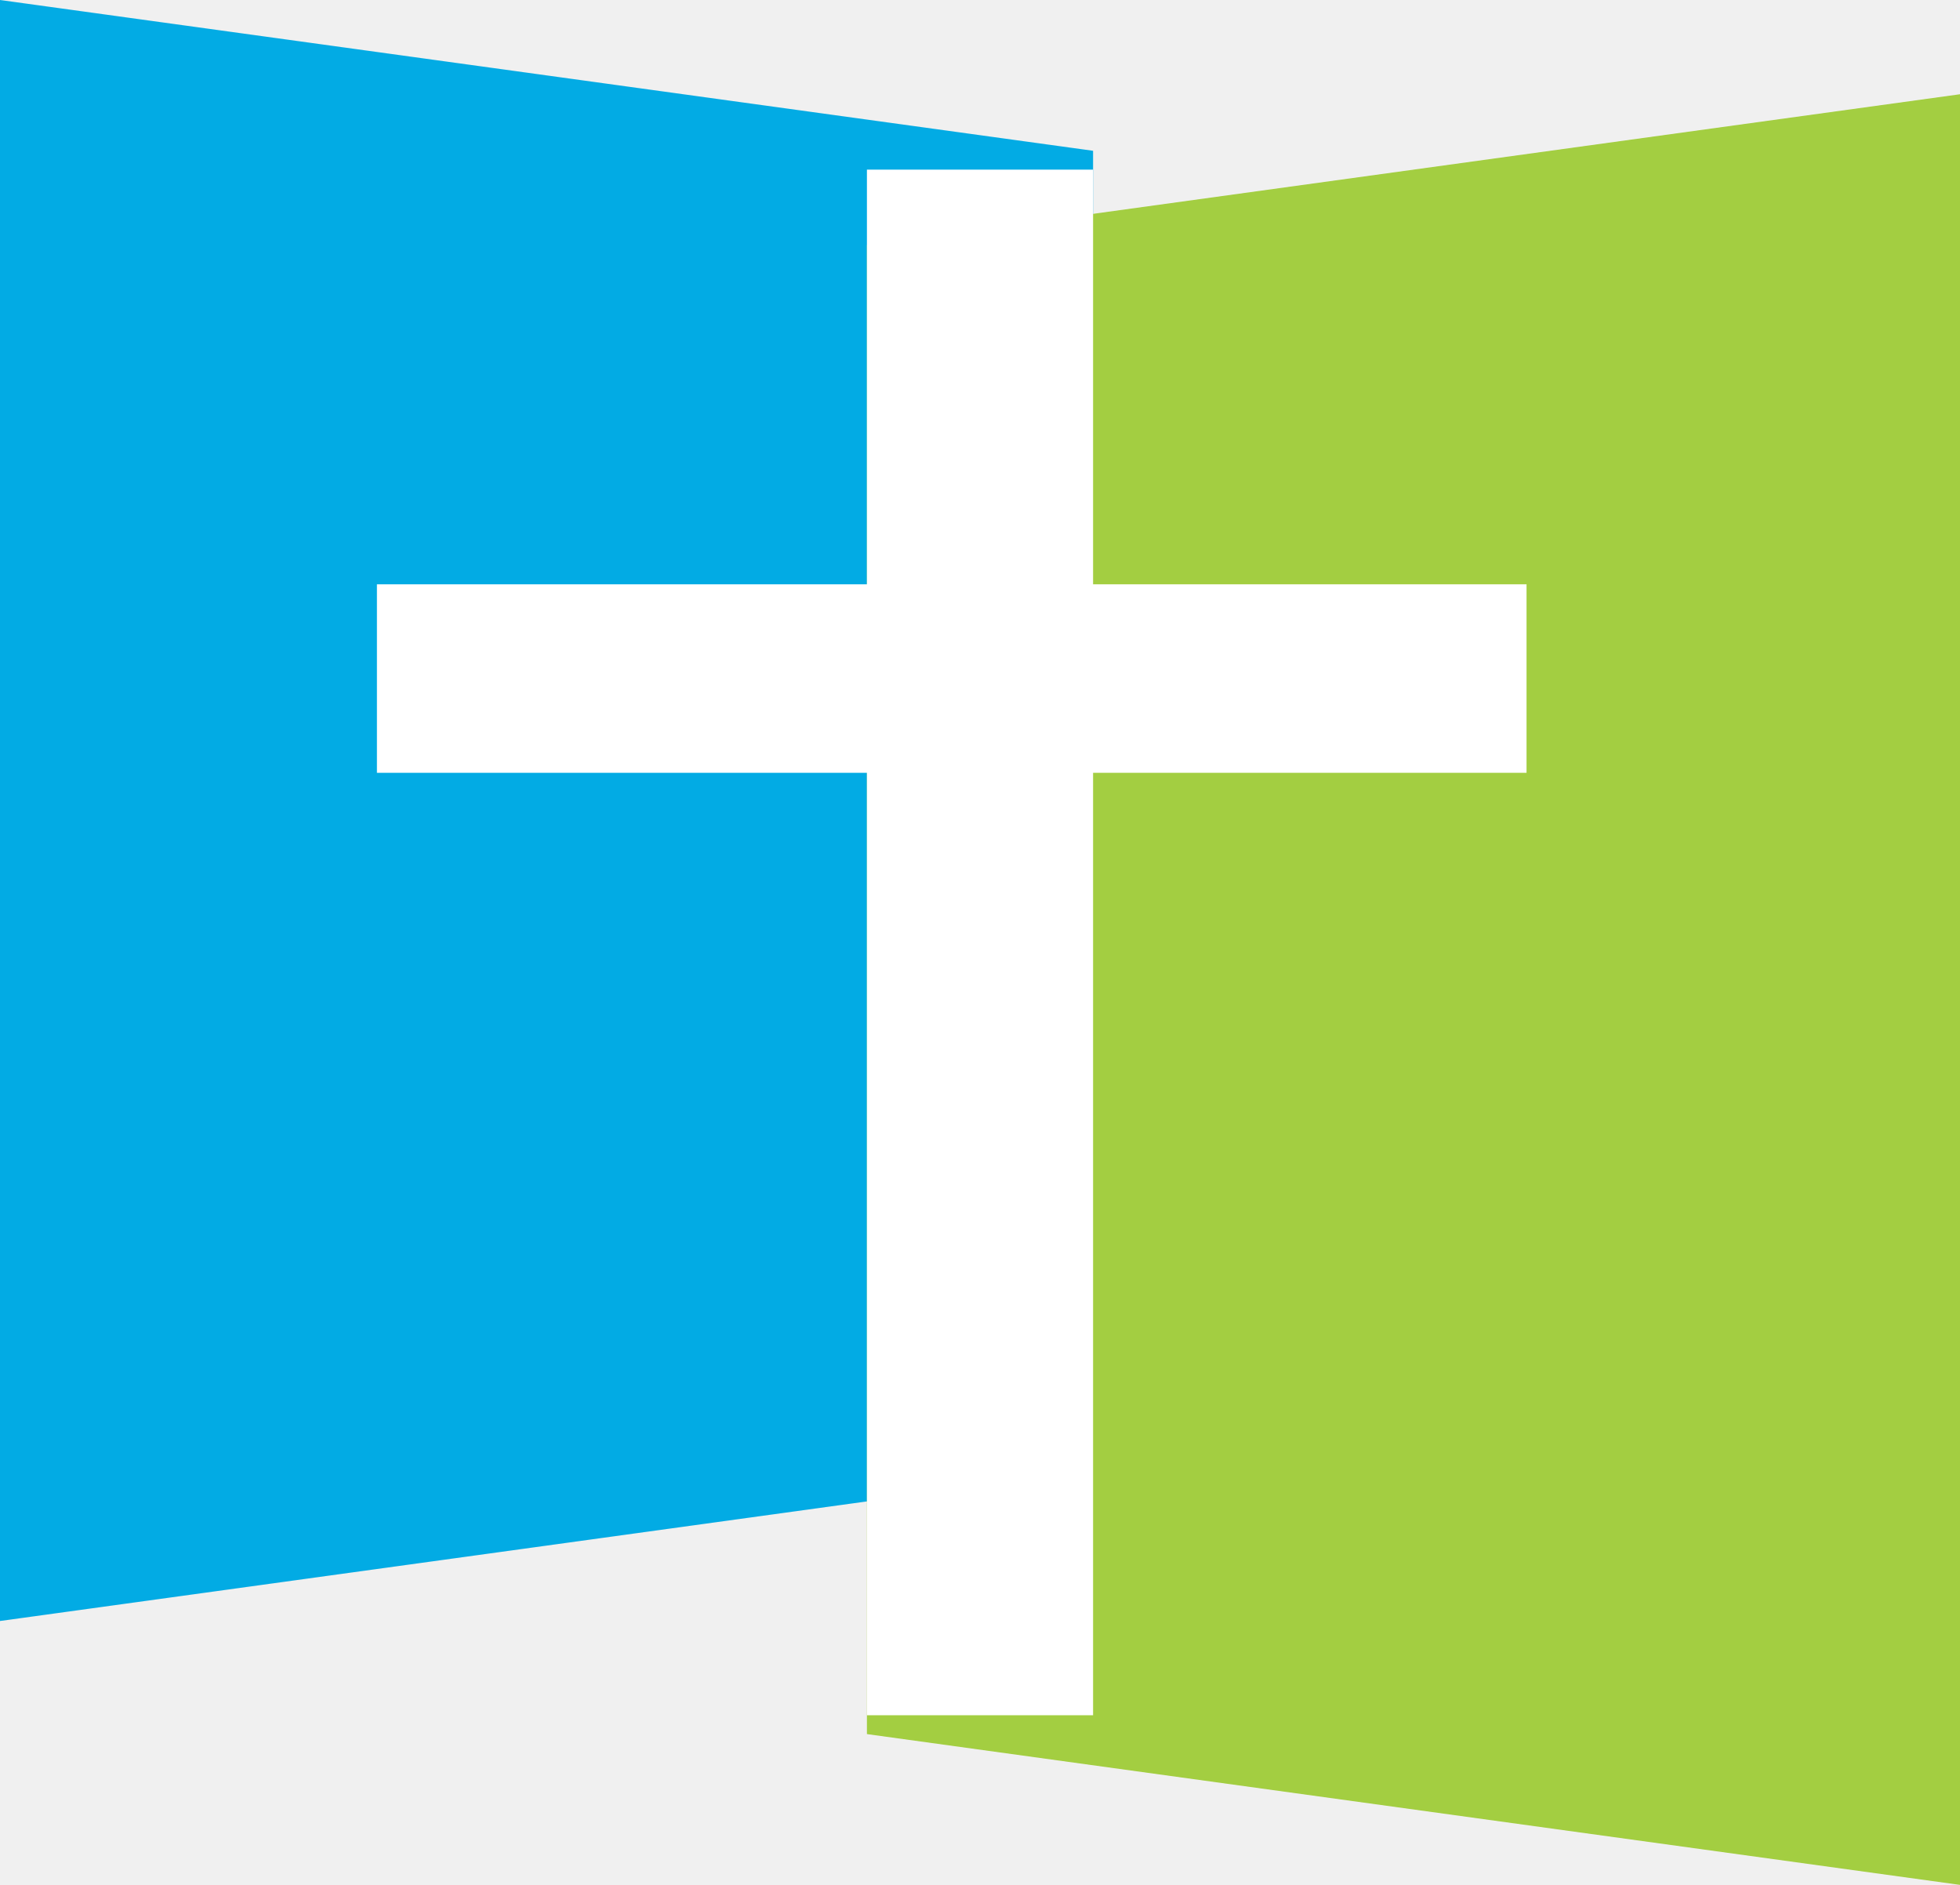
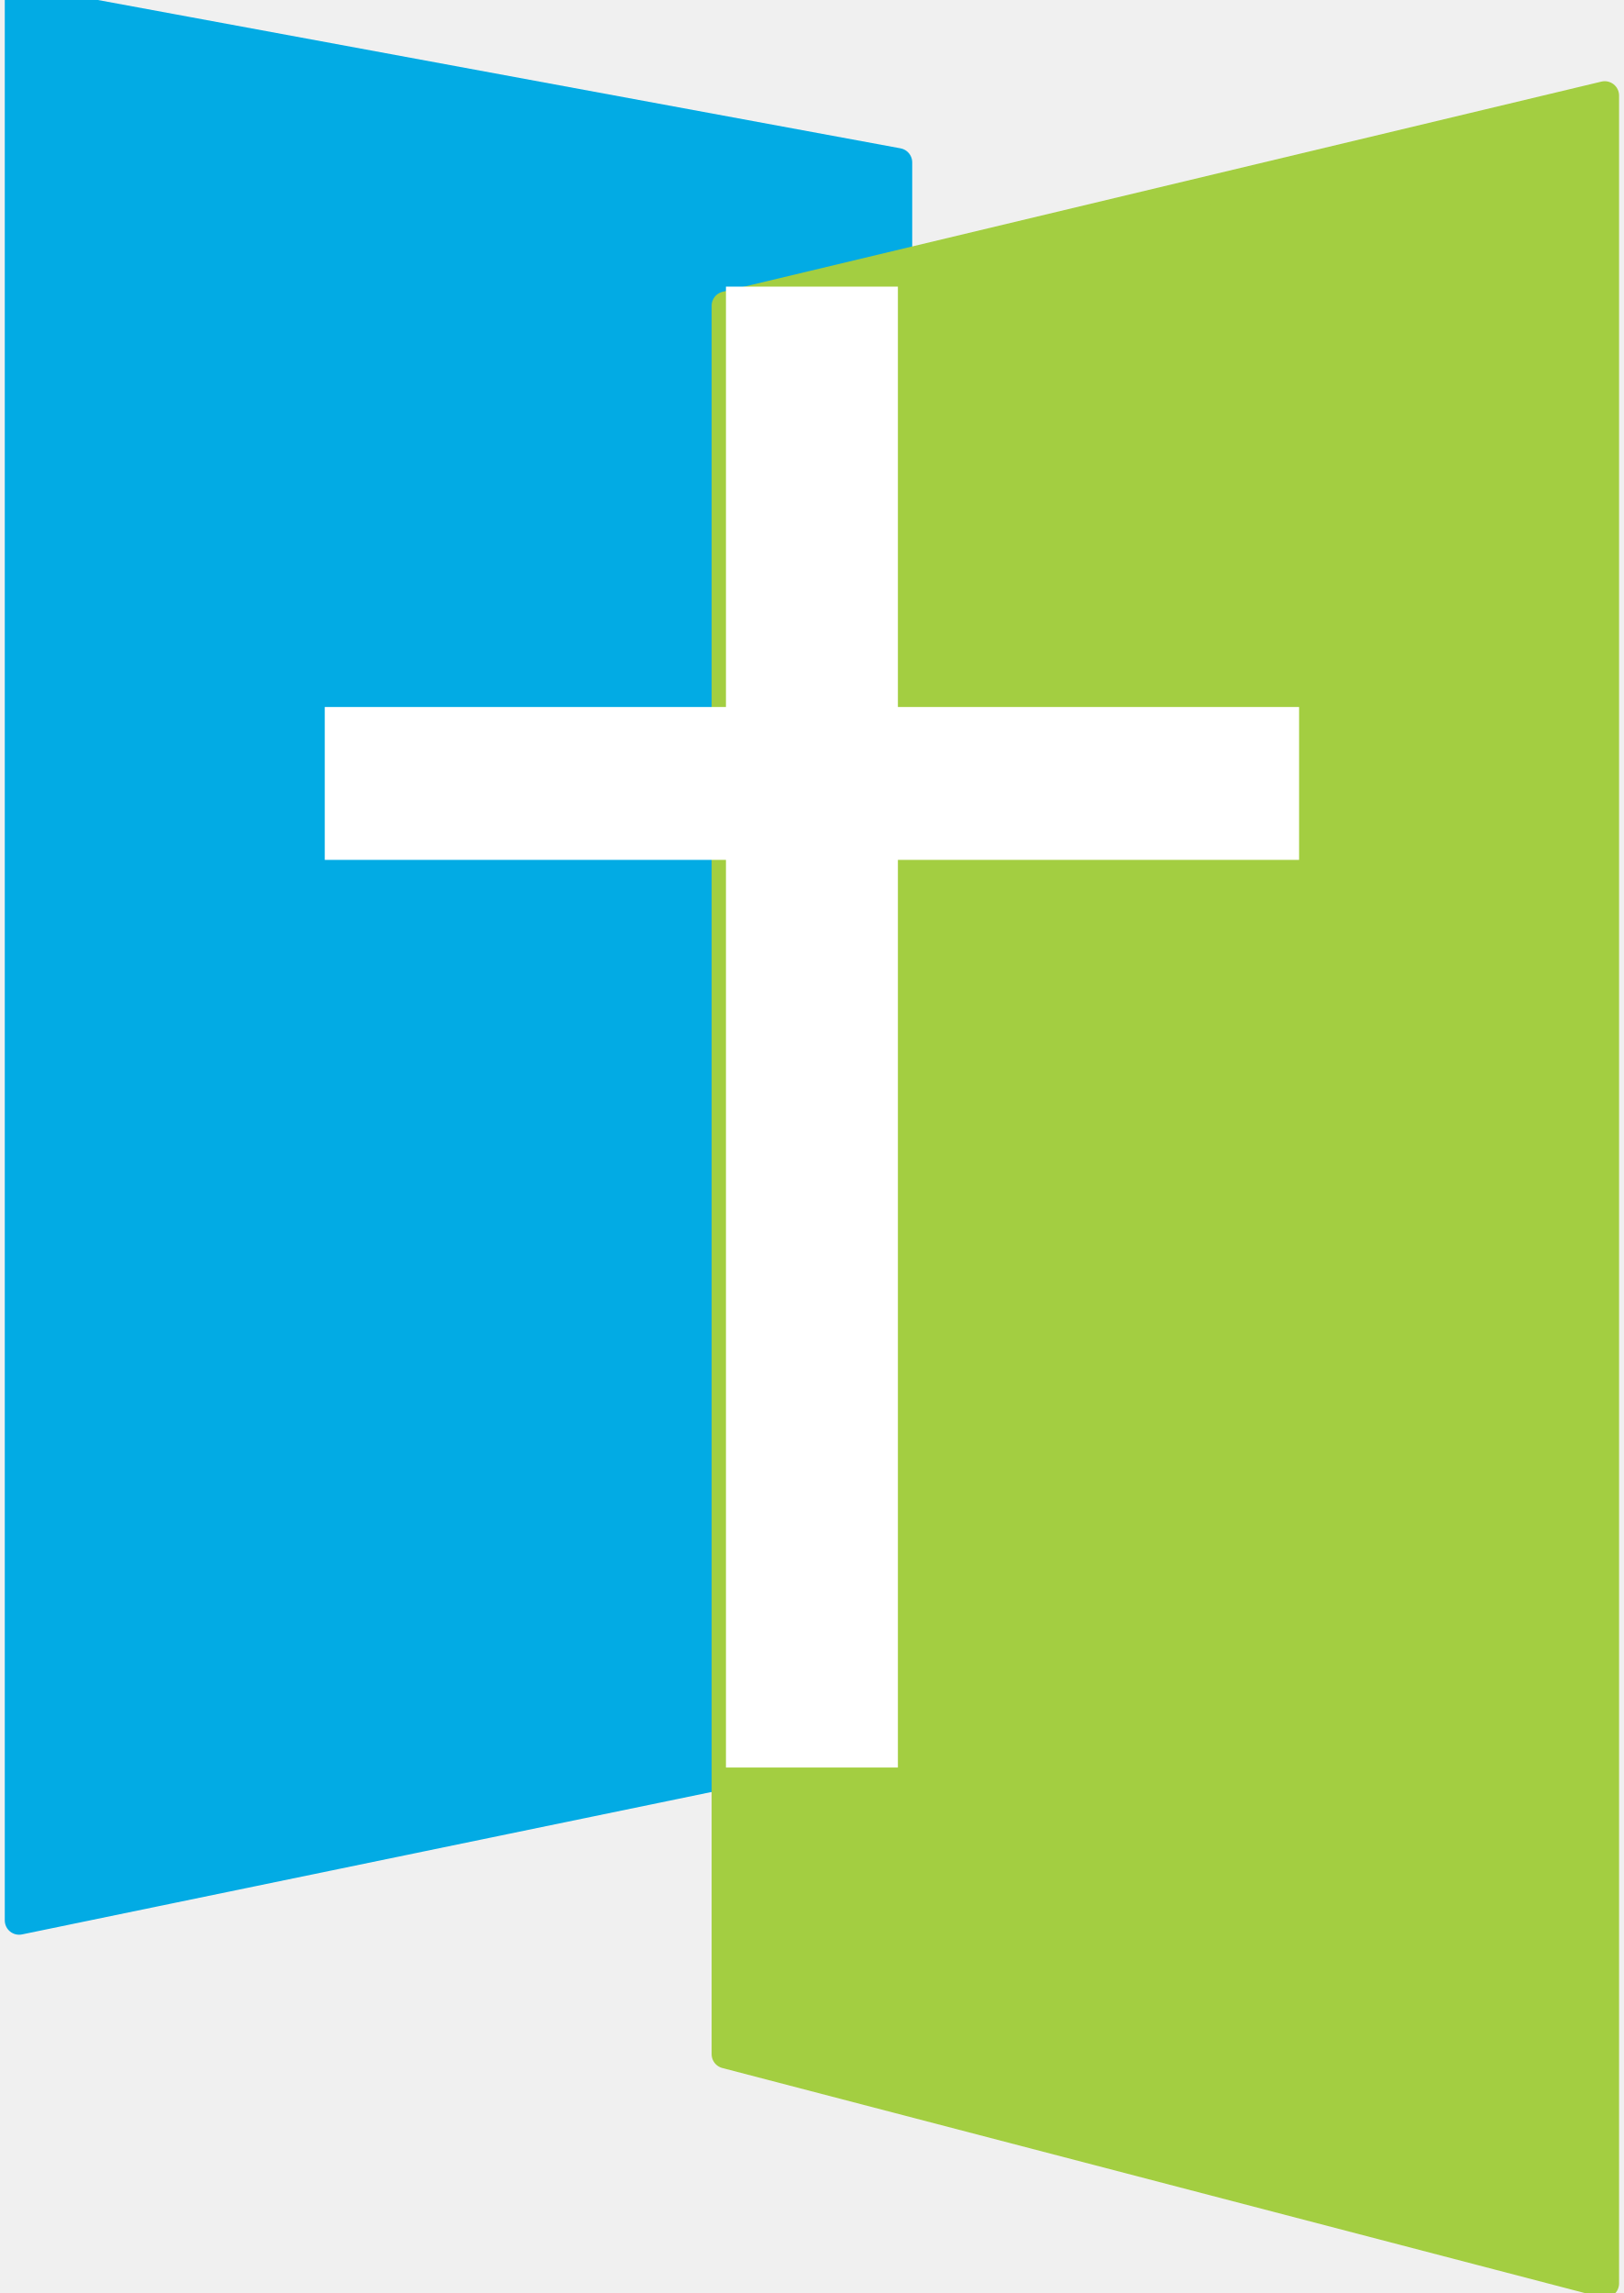
- <svg xmlns="http://www.w3.org/2000/svg" viewBox="0 0 104 100" role="img" aria-label="새봄교회 마크">
-   <path d="M0 0 58 8 58 78 0 86Z" fill="#02ABE4" />
-   <path d="M46 13 104 5 104 100 46 92Z" fill="#A3CE41" />
-   <path d="M46 9h12v82H46z" fill="#fff" />
-   <path d="M20 31h61v10H20z" fill="#fff" />
+ <svg xmlns="http://www.w3.org/2000/svg" viewBox="0 0 170 240" role="img" aria-label="새봄교회 마크">
+   <path d="M2 0 94 17 94 182 2 201Z" fill="#02ABE4" stroke="#02ABE4" stroke-width="3" stroke-linejoin="round" />
+   <path d="M76 32 168 10 168 239 76 215Z" fill="#A3CE41" stroke="#A3CE41" stroke-width="3" stroke-linejoin="round" />
+   <path d="M76 30h18v155H76z" fill="#fff" />
+   <path d="M34 74h102v16H34z" fill="#fff" />
</svg>
